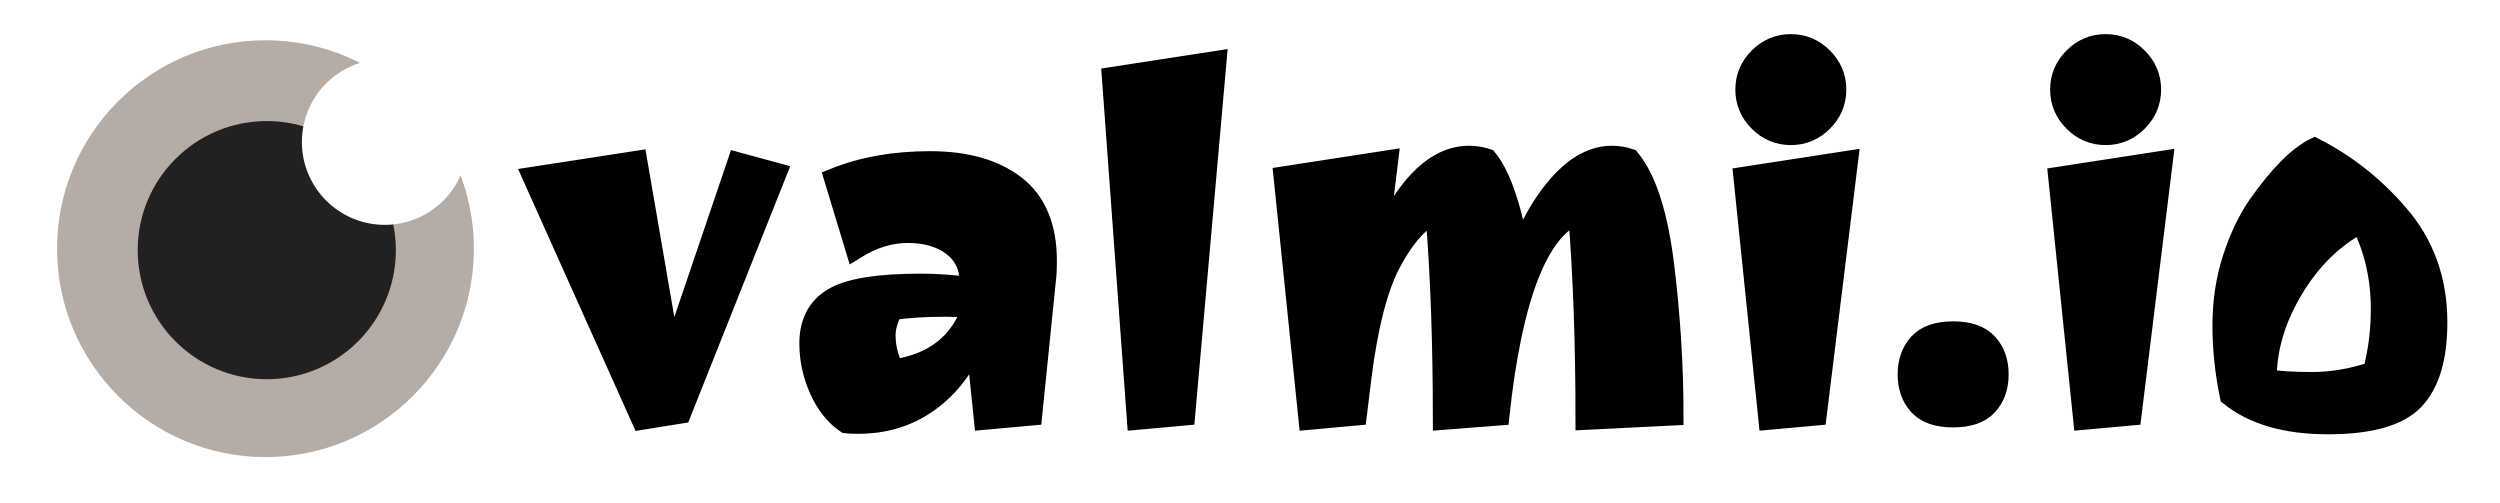
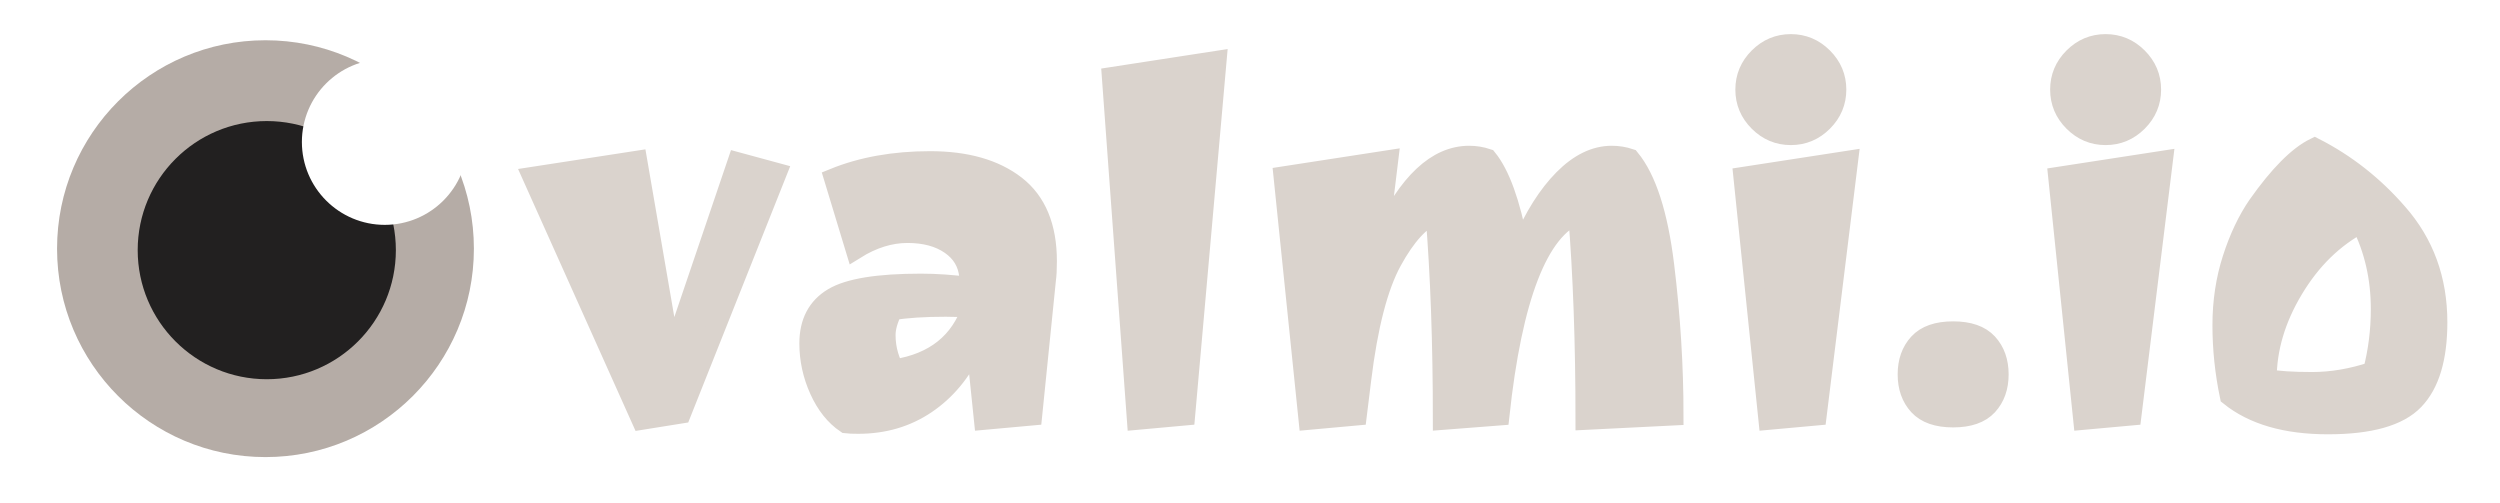
<svg xmlns="http://www.w3.org/2000/svg" viewBox="69.039 409.693 897.95 180.393">
  <g transform="matrix(1.766629, 0, 0, 1.766629, 604.1533, 502.4537)" style="" id="403406">
-     <path font-family="Joti One" font-size="100" font-style="normal" font-weight="normal" style="stroke-dasharray: none; stroke-dashoffset: 0; stroke-linejoin: miter; stroke-miterlimit: 4; fill: rgb(0, 0, 0); fill-rule: nonzero; opacity: 1; white-space: pre; paint-order: fill markers; stroke: rgb(0, 0, 0); stroke-width: 3.962px;" d="M-194.70-16.59L-173.30-19.89L-166.70 18.41L-165.90 18.41L-153-19.59L-144.90-17.39L-164.40 31.61L-172.50 32.91L-194.70-16.59ZM-128.40 33.71L-128.40 33.71Q-130.10 33.71-130.90 33.61L-130.90 33.61Q-134.30 31.31-136.35 26.76Q-138.40 22.21-138.40 17.31L-138.40 17.31Q-138.40 10.91-133.55 8.01Q-128.70 5.11-115.70 5.11L-115.70 5.11Q-110.90 5.11-105.70 5.81L-105.70 5.81L-105.90 3.61Q-106.30-0.39-109.70-2.74Q-113.10-5.09-118.40-5.09Q-123.70-5.09-129.00-1.79L-129.00-1.79L-133.40-16.29Q-124.80-19.79-113.80-19.79Q-102.80-19.79-96.40-14.84Q-90.00-9.89-90.00 0.61L-90.00 0.61Q-90.00 3.01-90.20 4.41L-90.20 4.41L-93.00 32.01L-102.90 32.91L-104.40 18.41L-105.20 18.41Q-108.60 25.61-114.60 29.66Q-120.60 33.71-128.40 33.71ZM-105.30 10.01L-105.30 10.01L-110.60 9.91Q-117.20 9.91-121.40 10.61L-121.40 10.61Q-122.80 13.41-122.80 15.61Q-122.80 17.81-122.20 19.81Q-121.60 21.81-120.90 22.51L-120.90 22.51Q-108.90 20.61-105.30 10.01ZM-61.90 32.01L-71.80 32.91L-76.90-36.89L-55.50-40.19L-61.90 32.01ZM-4.20-20.89L-4.20-20.89Q-2.30-20.89-0.50-20.29L-0.50-20.29Q3.40-15.49 5.80-2.89L5.80-2.89L6.60-2.89Q10.20-11.29 14.95-16.09Q19.70-20.89 24.80-20.89L24.80-20.89Q26.70-20.89 28.50-20.29L28.50-20.29Q33.60-14.09 35.50 1.41Q37.40 16.91 37.40 32.01L37.40 32.01L19.40 32.91Q19.40 9.31 17.90-8.99L17.90-8.99Q5.90-4.19 2.00 32.01L2.00 32.01L-9.60 32.91Q-9.60 9.31-11.10-8.99L-11.10-8.99Q-15.60-7.19-19.85 0.56Q-24.10 8.31-26.10 24.71L-26.10 24.71L-27.00 32.01L-36.90 32.91L-42.00-16.69L-20.60-19.99L-22.50-4.39L-21.80-4.39Q-14.10-20.89-4.20-20.89ZM66.50 32.01L56.60 32.91L51.50-16.59L72.90-19.89L66.50 32.01ZM54.65-27.74Q51.90-30.49 51.90-34.29Q51.90-38.09 54.65-40.84Q57.40-43.59 61.20-43.59Q65.00-43.59 67.75-40.84Q70.50-38.09 70.50-34.29Q70.50-30.49 67.75-27.74Q65.00-24.99 61.20-24.99Q57.40-24.99 54.65-27.74ZM87.15 29.96Q84.90 27.51 84.90 23.61Q84.90 19.71 87.15 17.26Q89.40 14.81 94.20 14.81Q99.00 14.81 101.25 17.26Q103.50 19.71 103.50 23.61Q103.50 27.51 101.25 29.96Q99.00 32.41 94.20 32.41Q89.40 32.41 87.15 29.96ZM130.50 32.01L120.60 32.91L115.50-16.59L136.90-19.89L130.50 32.01ZM118.65-27.74Q115.90-30.49 115.90-34.29Q115.90-38.09 118.65-40.84Q121.40-43.59 125.20-43.59Q129.00-43.59 131.75-40.84Q134.50-38.09 134.50-34.29Q134.50-30.49 131.75-27.74Q129.00-24.99 125.20-24.99Q121.40-24.99 118.65-27.74ZM192.70 13.01L192.70 13.01Q192.70 23.91 187.95 28.86Q183.20 33.81 170.40 33.81Q157.60 33.81 150.40 28.01L150.40 28.01Q148.90 20.81 148.90 13.61Q148.90 6.41 150.95 0.06Q153.00-6.29 156.10-10.79L156.10-10.79Q162.60-19.99 167.70-22.49L167.70-22.49Q177.30-17.59 184.60-9.19L184.60-9.19Q192.70 0.01 192.70 13.01ZM181.10 10.31L181.10 10.31Q181.10 0.81 177.10-7.09L177.10-7.09Q168.80-2.69 163.40 6.31Q158.00 15.31 158.00 24.51L158.00 24.51Q161.20 25.11 167.20 25.11Q173.20 25.11 179.50 23.01L179.50 23.01Q181.10 16.91 181.10 10.31Z" />
+     <path font-family="Joti One" font-size="100" font-style="normal" font-weight="normal" style="stroke-dasharray: none; stroke-dashoffset: 0; stroke-linejoin: miter; stroke-miterlimit: 4; fill-rule: nonzero; opacity: 1; white-space: pre; paint-order: fill markers; stroke-width: 3.962px; stroke: rgb(218, 211, 205); fill: rgb(218, 211, 205);" d="M-194.70-16.59L-173.30-19.89L-166.70 18.41L-165.90 18.41L-153-19.59L-144.90-17.39L-164.40 31.61L-172.50 32.91L-194.70-16.59ZM-128.40 33.71L-128.40 33.71Q-130.10 33.71-130.90 33.61L-130.90 33.61Q-134.30 31.31-136.35 26.76Q-138.40 22.21-138.40 17.31L-138.40 17.31Q-138.40 10.91-133.55 8.01Q-128.70 5.11-115.70 5.11L-115.70 5.11Q-110.90 5.11-105.70 5.81L-105.70 5.81L-105.90 3.61Q-106.30-0.39-109.70-2.74Q-113.10-5.09-118.40-5.09Q-123.70-5.09-129.00-1.79L-129.00-1.79L-133.40-16.29Q-124.80-19.79-113.80-19.79Q-102.80-19.79-96.40-14.84Q-90.00-9.89-90.00 0.61L-90.00 0.61Q-90.00 3.01-90.20 4.41L-90.20 4.41L-93.00 32.01L-102.90 32.91L-104.40 18.41L-105.20 18.41Q-108.60 25.61-114.60 29.66Q-120.60 33.71-128.40 33.71ZM-105.30 10.01L-105.30 10.01L-110.60 9.91Q-117.20 9.91-121.40 10.61L-121.40 10.61Q-122.80 13.41-122.80 15.61Q-122.80 17.81-122.20 19.81Q-121.60 21.81-120.90 22.51L-120.90 22.51Q-108.90 20.61-105.30 10.01ZM-61.90 32.01L-71.80 32.91L-76.90-36.89L-55.50-40.19L-61.90 32.01ZM-4.20-20.89L-4.20-20.89Q-2.30-20.89-0.50-20.29L-0.50-20.29Q3.40-15.49 5.80-2.89L5.80-2.89L6.60-2.89Q10.20-11.29 14.95-16.09Q19.70-20.89 24.80-20.89L24.80-20.89Q26.70-20.89 28.50-20.29L28.50-20.29Q33.60-14.09 35.50 1.41Q37.40 16.91 37.40 32.01L37.40 32.01L19.40 32.91Q19.40 9.31 17.90-8.99L17.90-8.99Q5.90-4.19 2.00 32.01L2.00 32.01L-9.60 32.91Q-9.60 9.31-11.10-8.99L-11.10-8.99Q-15.60-7.19-19.85 0.56Q-24.10 8.31-26.10 24.71L-26.10 24.71L-27.00 32.01L-36.90 32.91L-42.00-16.69L-20.60-19.99L-22.50-4.39L-21.80-4.39Q-14.10-20.89-4.20-20.89ZM66.50 32.01L56.60 32.91L51.50-16.59L72.90-19.89L66.50 32.01ZM54.65-27.74Q51.90-30.49 51.90-34.29Q51.90-38.09 54.65-40.84Q57.40-43.59 61.20-43.59Q65.00-43.59 67.75-40.84Q70.50-38.09 70.50-34.29Q70.50-30.49 67.75-27.74Q65.00-24.99 61.20-24.99Q57.40-24.99 54.65-27.74ZM87.15 29.96Q84.90 27.51 84.90 23.61Q84.90 19.71 87.15 17.26Q89.40 14.81 94.20 14.81Q99.00 14.81 101.25 17.26Q103.50 19.71 103.50 23.61Q103.50 27.51 101.25 29.96Q99.00 32.41 94.20 32.41Q89.40 32.41 87.15 29.96ZM130.50 32.01L120.60 32.91L115.50-16.59L136.90-19.89L130.50 32.01ZM118.65-27.74Q115.90-30.49 115.90-34.29Q115.90-38.09 118.65-40.84Q121.40-43.59 125.20-43.59Q129.00-43.59 131.75-40.84Q134.50-38.09 134.50-34.29Q134.50-30.49 131.75-27.74Q129.00-24.99 125.20-24.99Q121.40-24.99 118.65-27.74ZM192.70 13.01L192.70 13.01Q192.70 23.91 187.95 28.86Q183.20 33.81 170.40 33.81Q157.60 33.81 150.40 28.01L150.40 28.01Q148.90 20.81 148.90 13.61Q148.90 6.41 150.95 0.06Q153.00-6.29 156.10-10.79L156.10-10.79Q162.60-19.99 167.70-22.49L167.70-22.49Q177.30-17.59 184.60-9.19L184.60-9.19Q192.70 0.01 192.70 13.01ZM181.10 10.31L181.10 10.31Q181.10 0.81 177.10-7.09L177.10-7.09Q168.80-2.69 163.40 6.31Q158.00 15.31 158.00 24.51L158.00 24.51Q161.20 25.11 167.20 25.11Q173.20 25.11 179.50 23.01L179.50 23.01Q181.10 16.91 181.10 10.31Z" />
  </g>
  <g transform="matrix(1.4972, 0, 0, 1.4972, 164.3922, 499.0101)" id="g-2">
    <path style="stroke: none; stroke-width: 1; stroke-dasharray: none; stroke-linecap: butt; stroke-dashoffset: 0; stroke-linejoin: miter; stroke-miterlimit: 4; is-custom-font: none; font-file-url: none; fill: rgb(181,172,166); fill-rule: nonzero; opacity: 1;" transform=" translate(-652, -96)" d="M 652 46 c 27.6 0 50 22.4 50 50 s -22.4 50 -50 50 s -50 -22.4 -50 -50 S 624.4 46 652 46 z" stroke-linecap="round" />
  </g>
  <g transform="matrix(0.9273, 0, 0, 0.9273, 164.8599, 499.5402)" id="g-4">
    <path style="stroke: none; stroke-width: 1; stroke-dasharray: none; stroke-linecap: butt; stroke-dashoffset: 0; stroke-linejoin: miter; stroke-miterlimit: 4; is-custom-font: none; font-file-url: none; fill: rgb(34,32,32); fill-rule: nonzero; opacity: 1;" transform=" translate(-652, -96)" d="M 652 46 c 27.6 0 50 22.4 50 50 s -22.4 50 -50 50 s -50 -22.4 -50 -50 S 624.4 46 652 46 z" stroke-linecap="round" />
  </g>
  <g transform="matrix(0.5954, 0, 0, 0.5954, 207.2408, 460.691)" id="g-8">
    <path style="stroke: none; stroke-width: 1; stroke-dasharray: none; stroke-linecap: butt; stroke-dashoffset: 0; stroke-linejoin: miter; stroke-miterlimit: 4; is-custom-font: none; font-file-url: none; fill: rgb(255,255,255); fill-rule: nonzero; opacity: 1;" transform=" translate(-652, -96)" d="M 652 46 c 27.6 0 50 22.4 50 50 s -22.4 50 -50 50 s -50 -22.4 -50 -50 S 624.4 46 652 46 z" stroke-linecap="round" />
  </g>
</svg>
